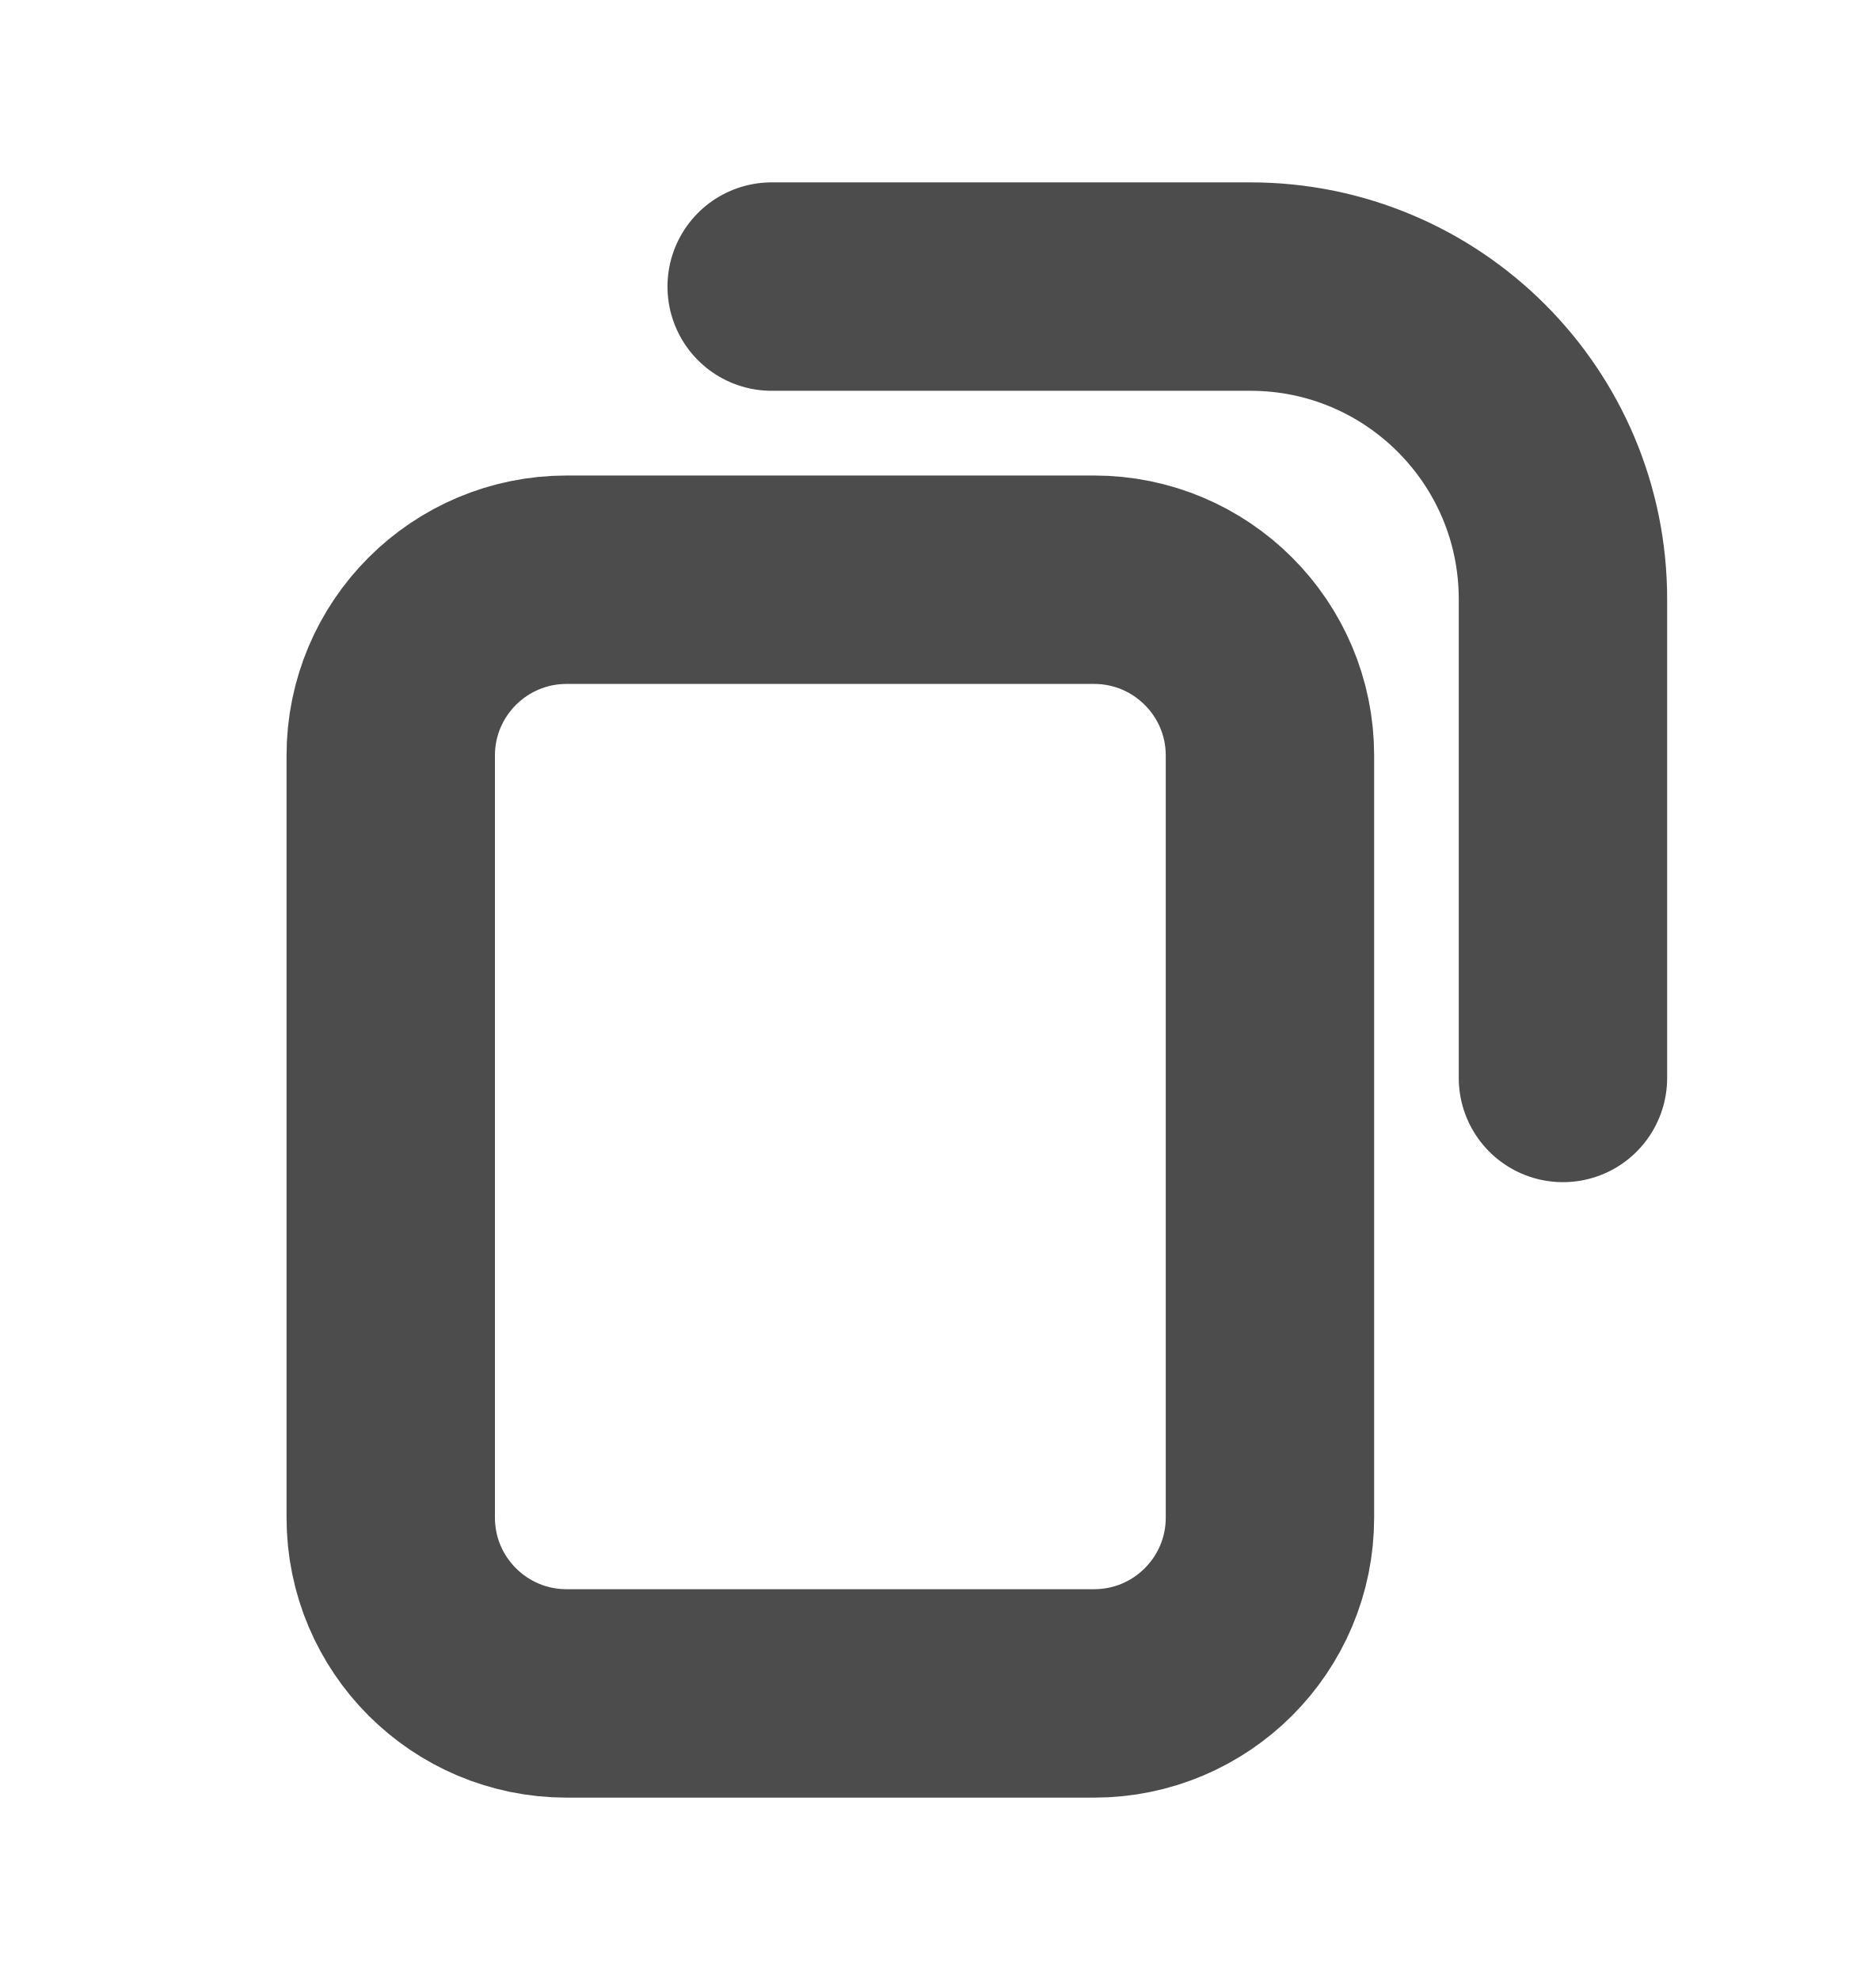
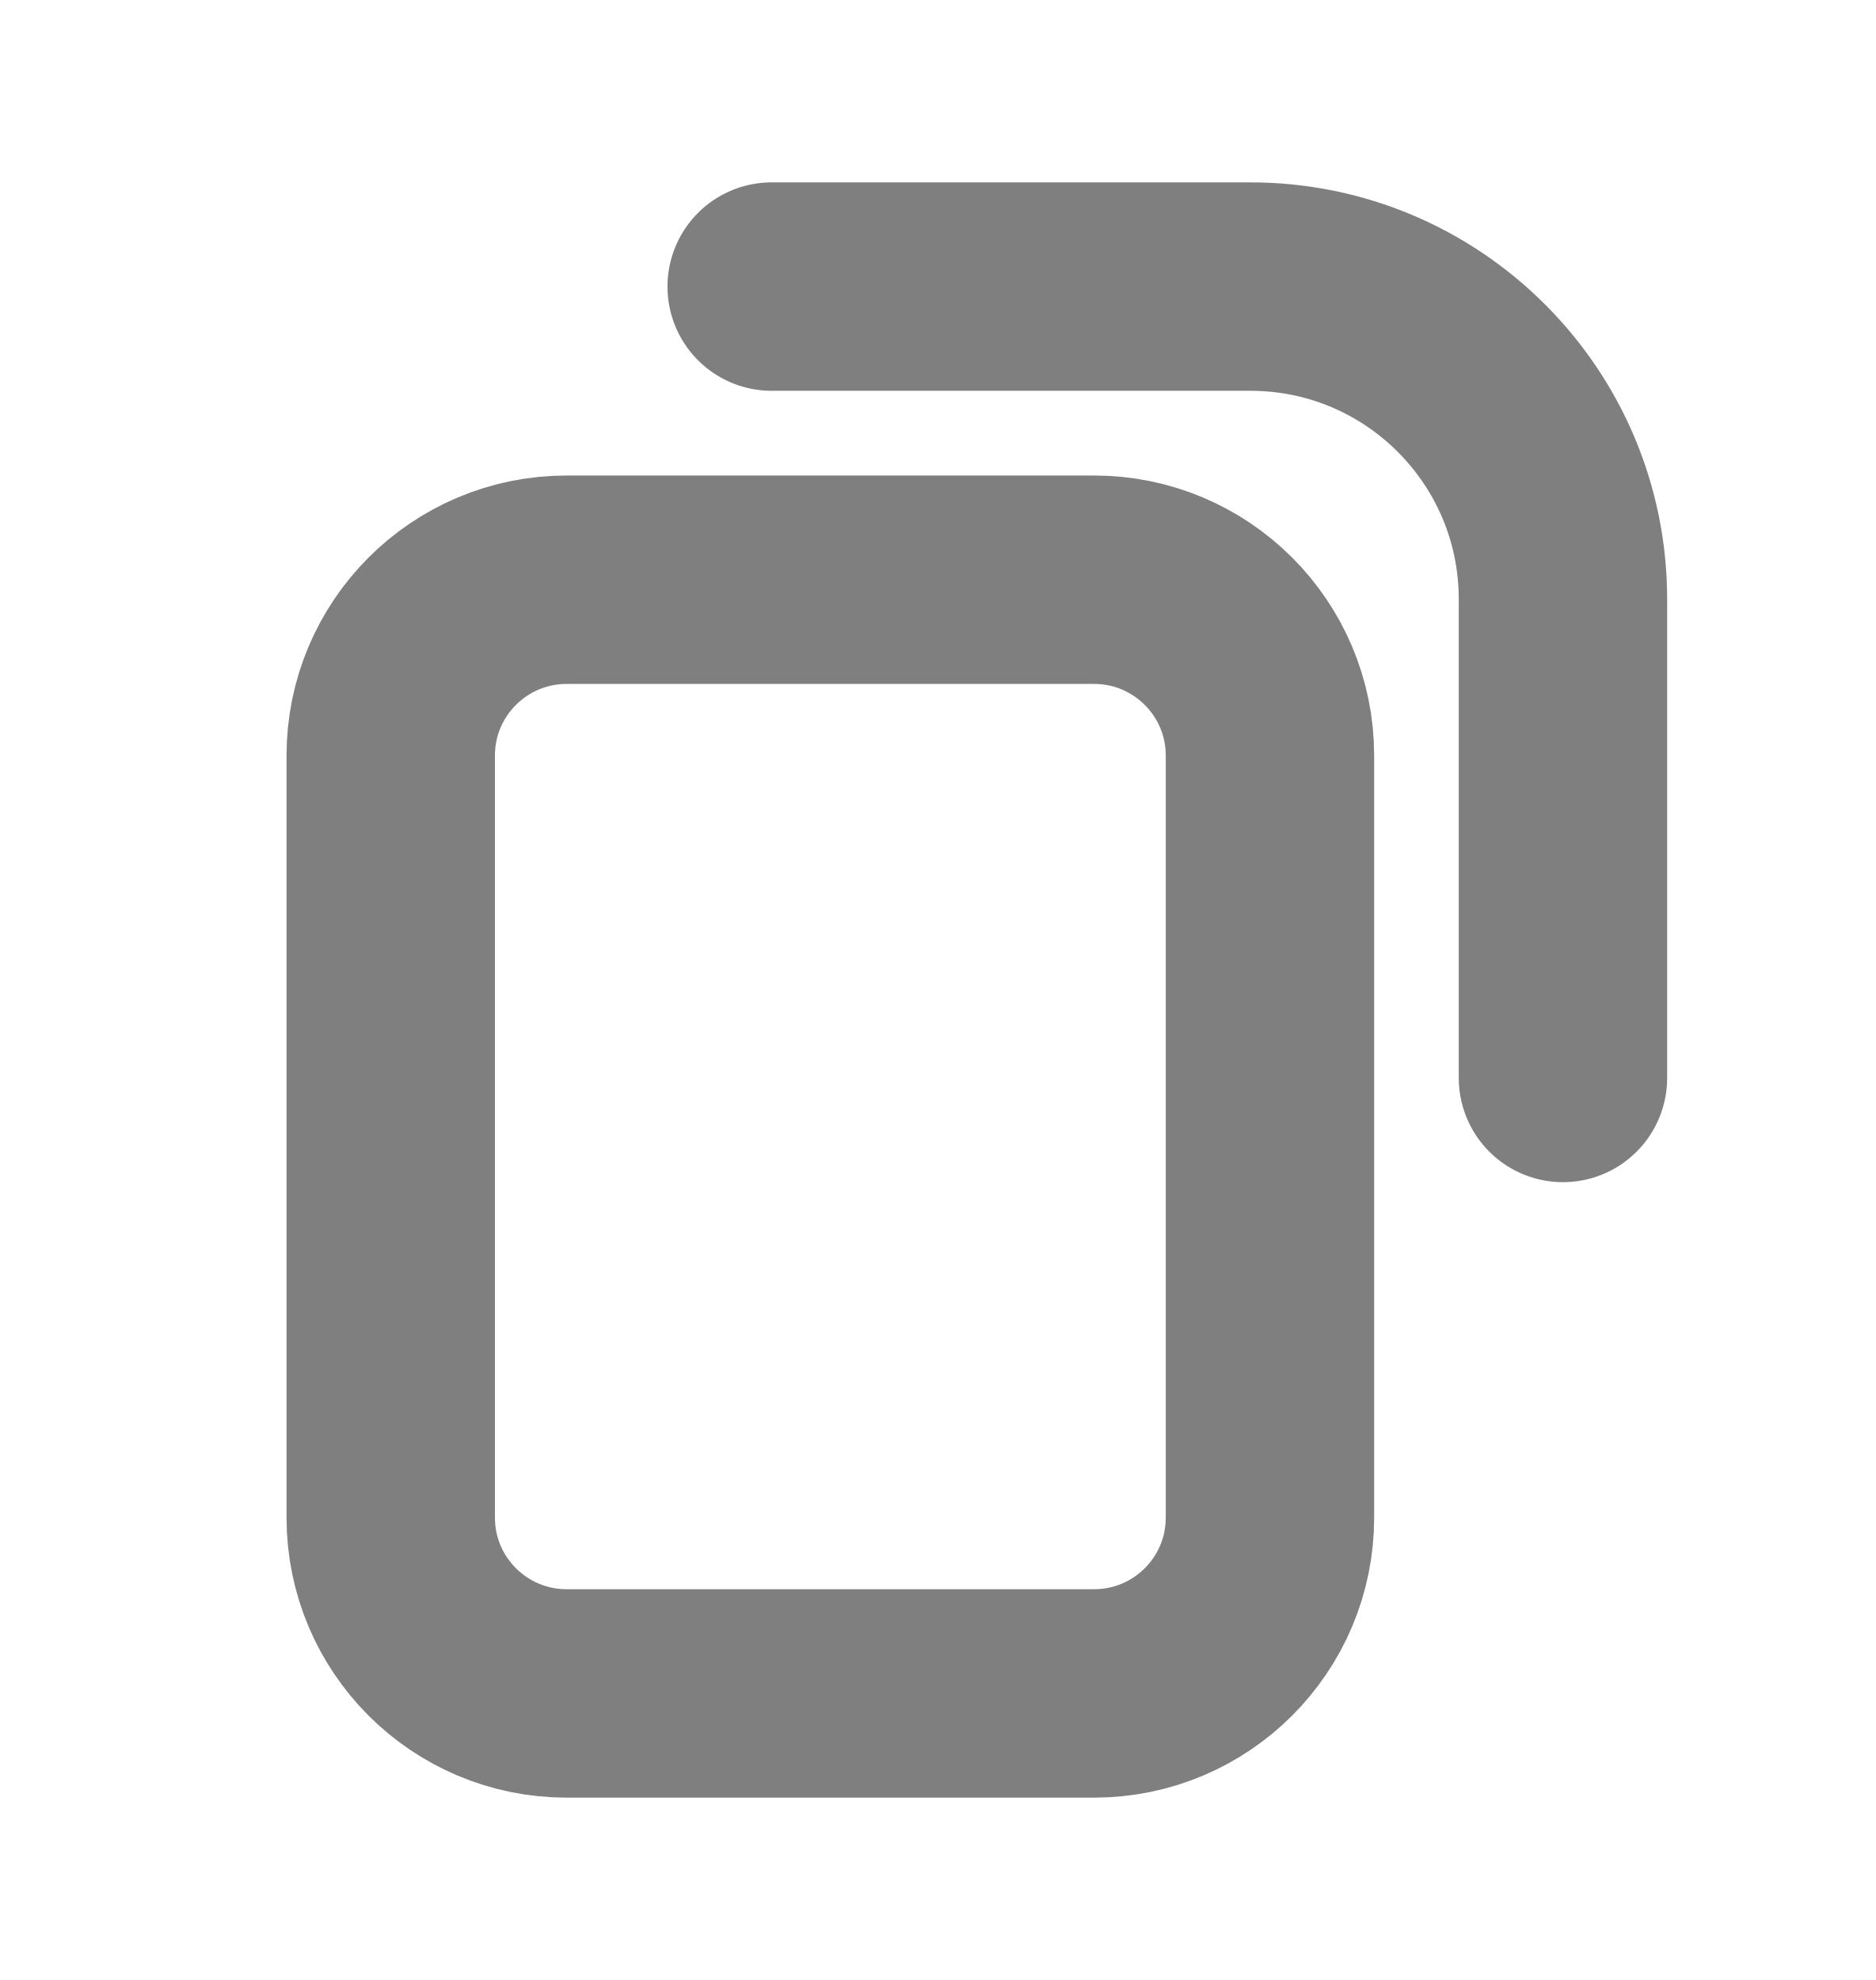
<svg xmlns="http://www.w3.org/2000/svg" width="18" height="19" viewBox="0 0 18 19" fill="none">
-   <path d="M15 10.344L15 5.75C15 4.093 13.657 2.75 12 2.75L7.406 2.75M10.5 16.25L5.438 16.25C4.506 16.25 3.75 15.495 3.75 14.563L3.75 7.25C3.75 6.318 4.506 5.563 5.438 5.563L10.5 5.563C11.432 5.563 12.188 6.318 12.188 7.25L12.188 14.563C12.188 15.495 11.432 16.25 10.5 16.25Z" stroke="black" stroke-opacity=".7" stroke-width="2" stroke-linecap="round" />
+   <path d="M15 10.344L15 5.75C15 4.093 13.657 2.75 12 2.75L7.406 2.75M10.5 16.25L5.438 16.25C4.506 16.25 3.75 15.495 3.75 14.563L3.75 7.25C3.75 6.318 4.506 5.563 5.438 5.563L10.5 5.563C11.432 5.563 12.188 6.318 12.188 7.25L12.188 14.563C12.188 15.495 11.432 16.25 10.5 16.25Z" stroke="black" stroke-opacity="0.5" stroke-width="2" stroke-linecap="round" />
</svg>
